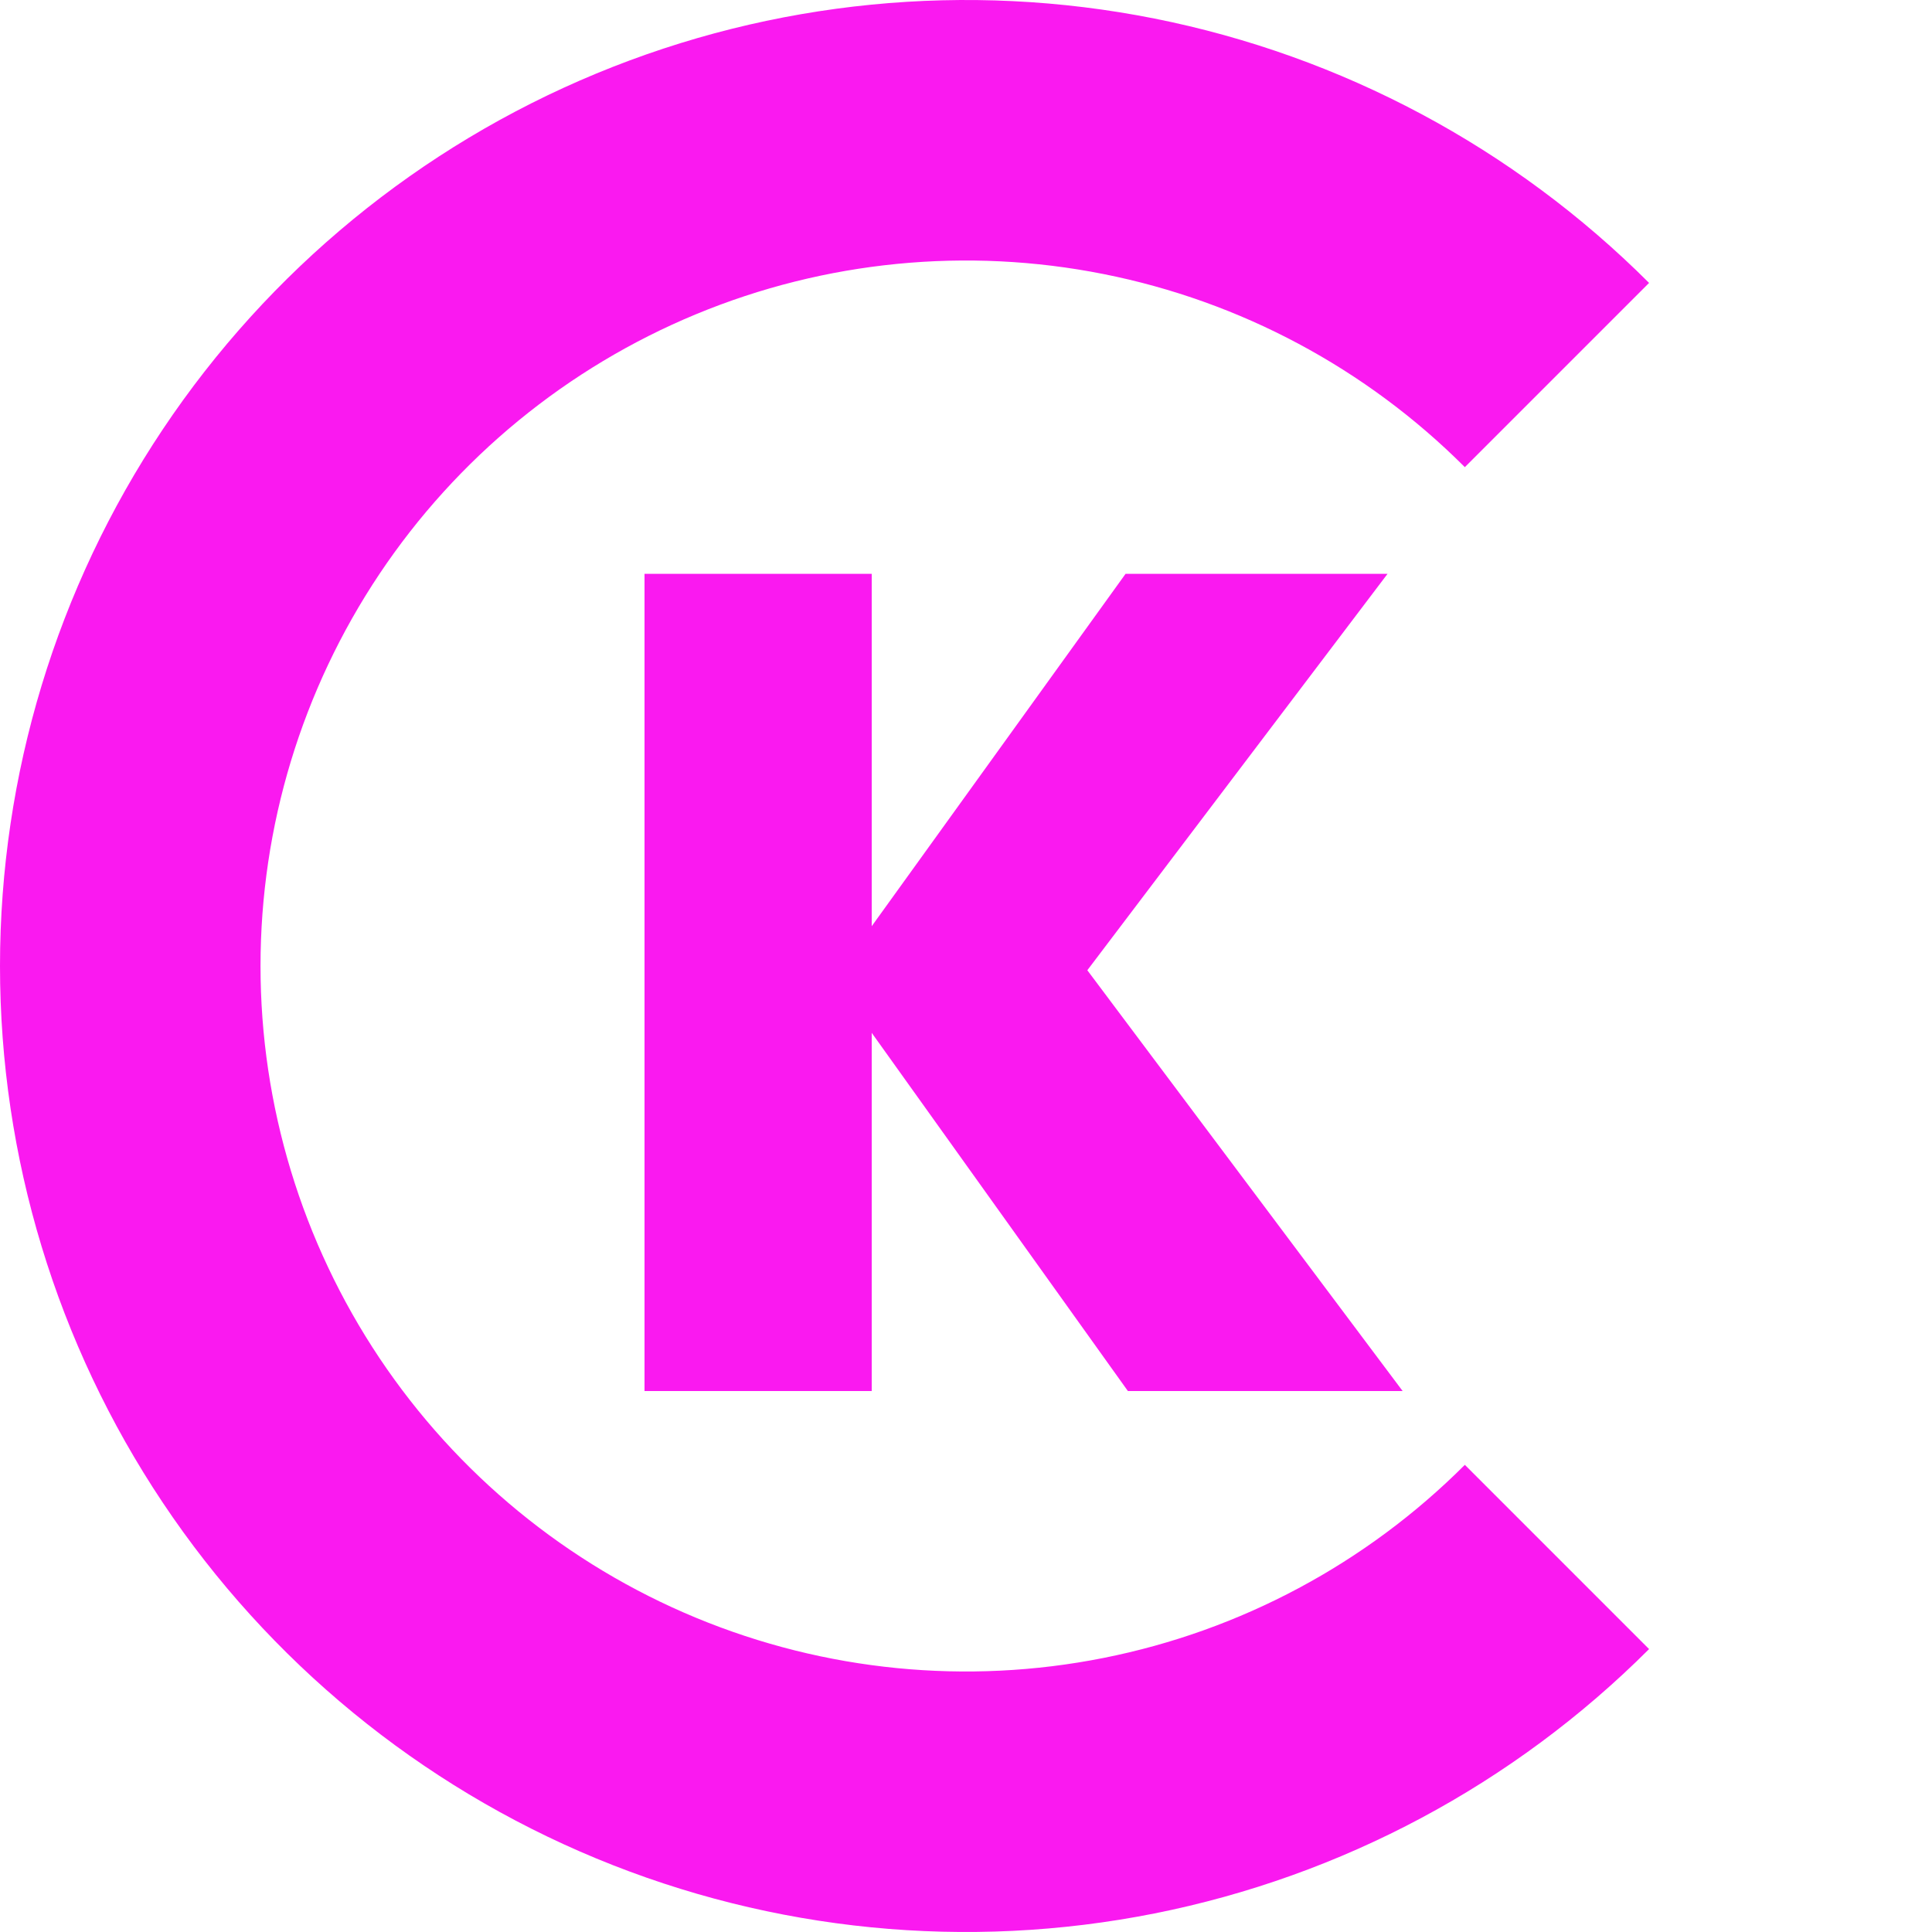
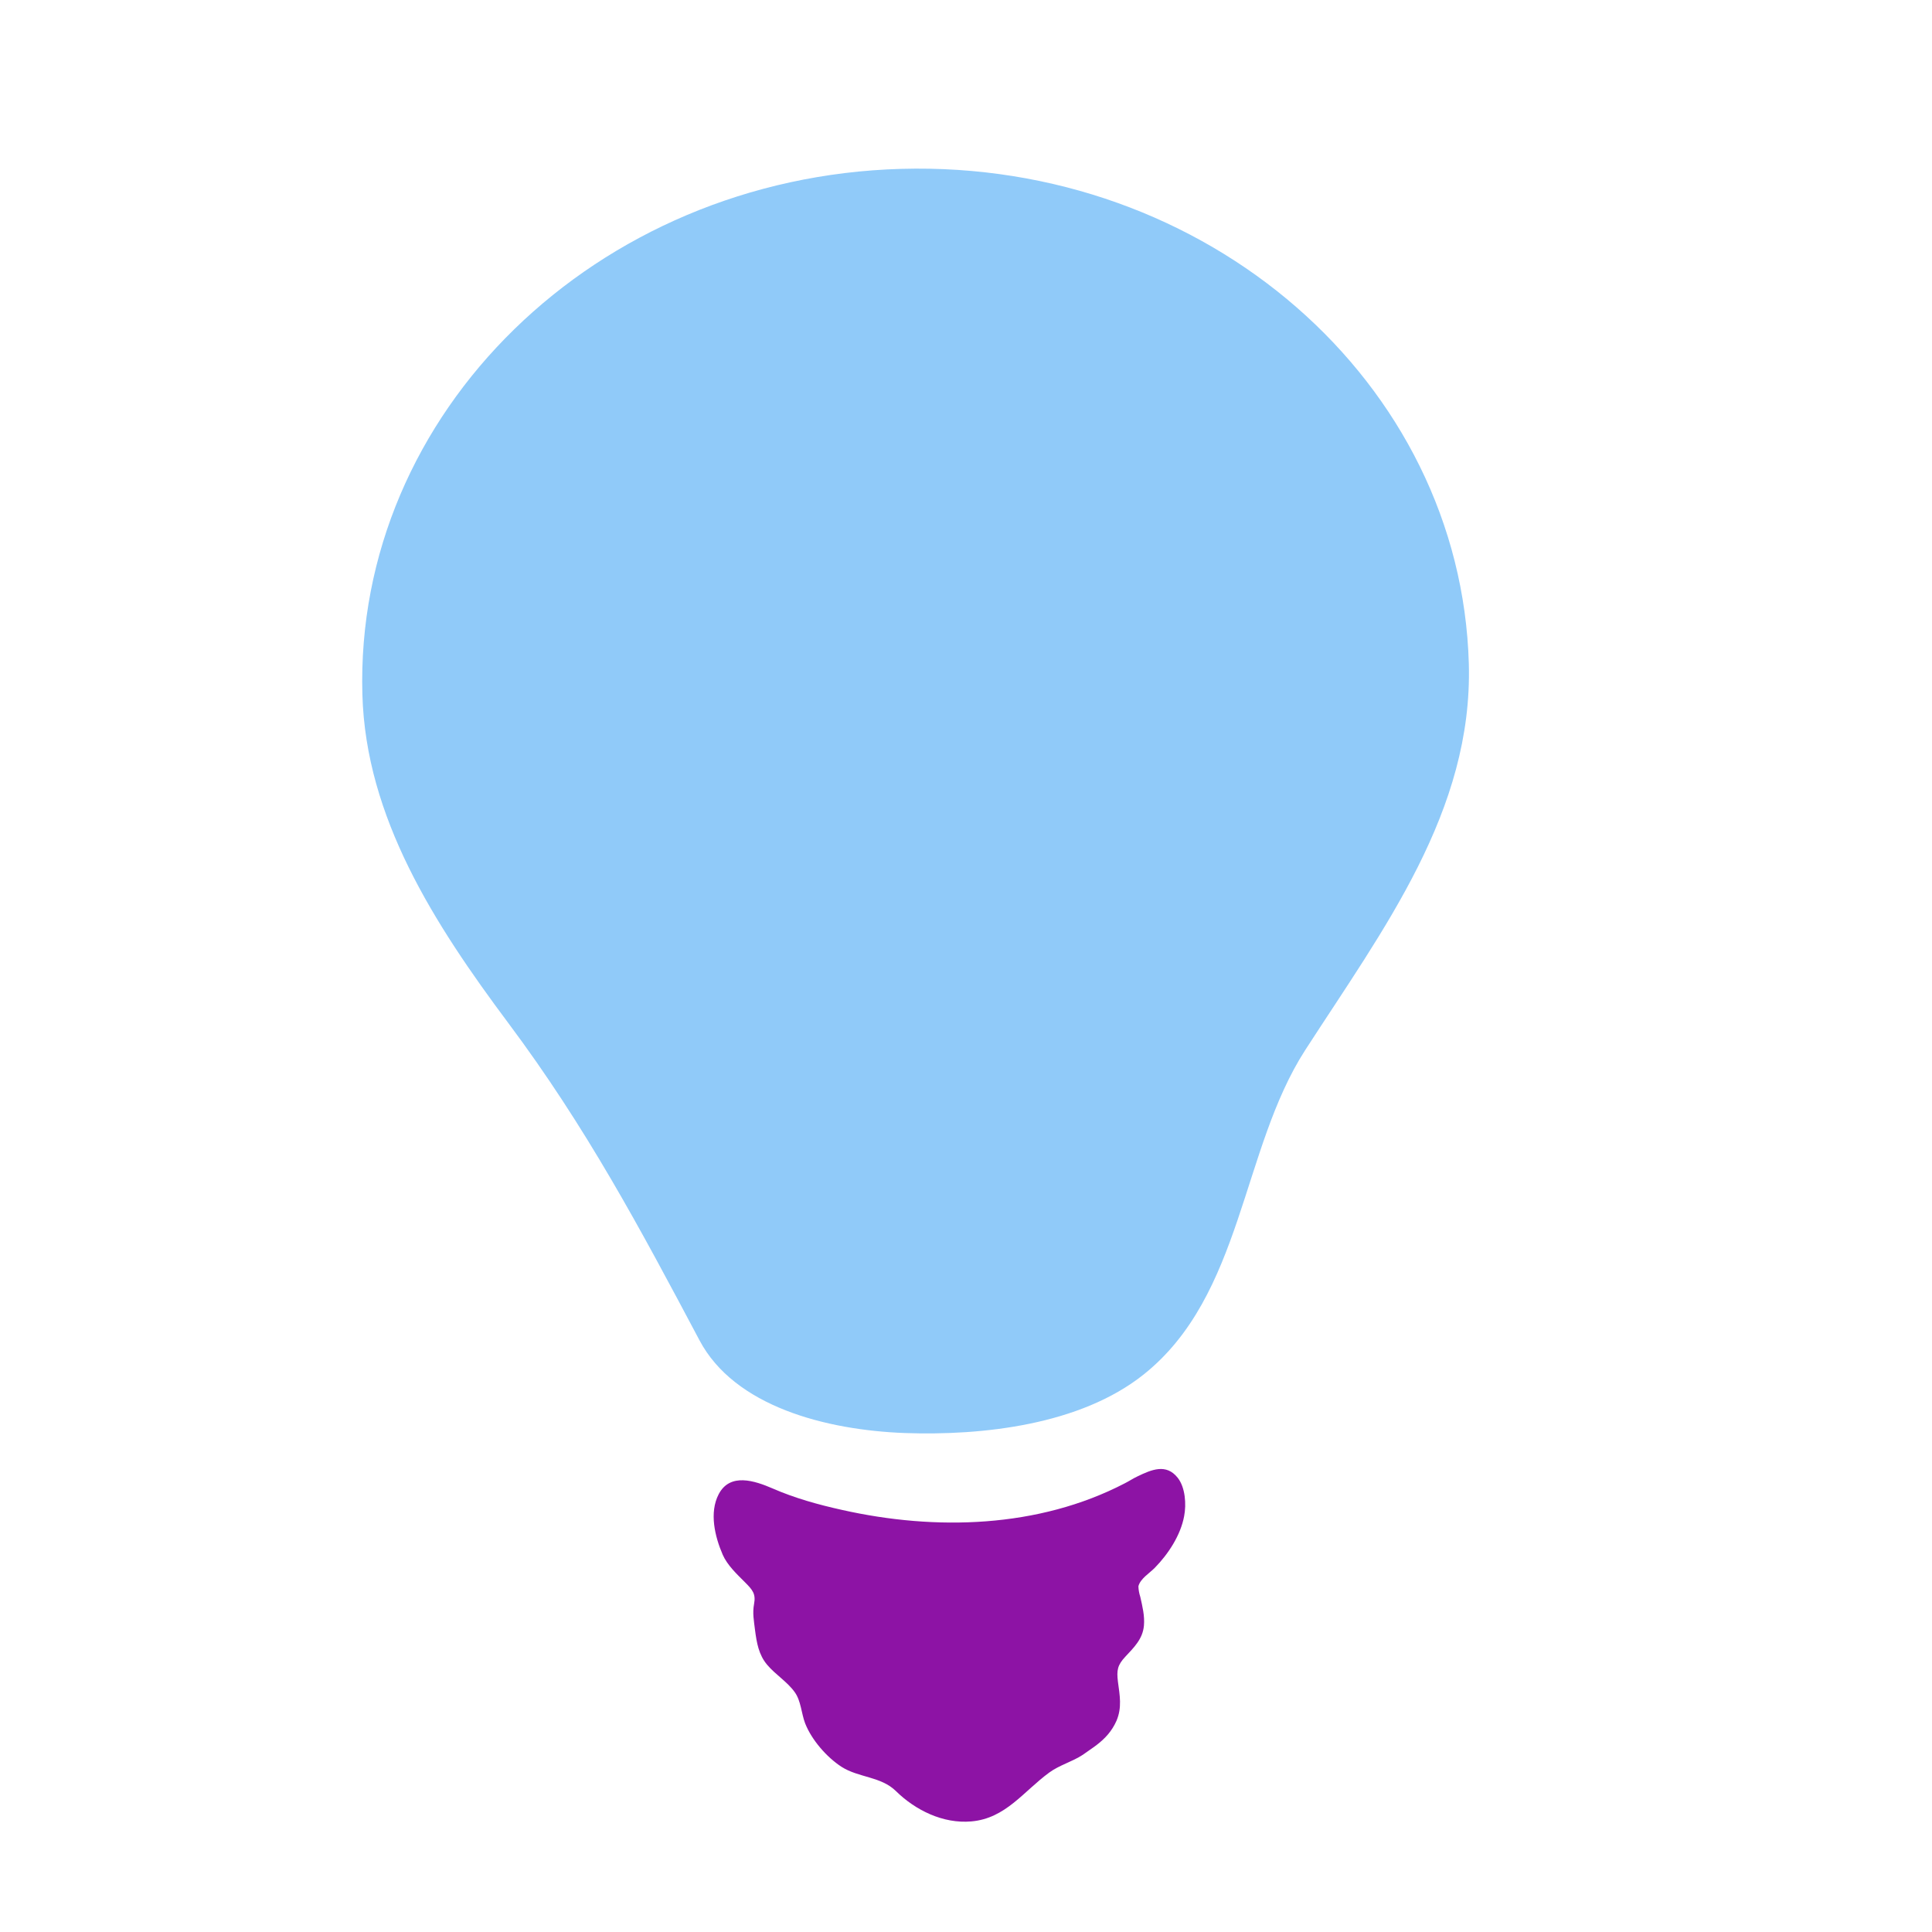
- <svg xmlns="http://www.w3.org/2000/svg" width="50" height="50" viewBox="0 0 50 50" fill="none">
-   <path d="M29.19 36L22.56 26.73V36H16.68V14.85H22.56V23.97L29.13 14.85H35.91L28.14 25.11L36.3 36H29.19Z" fill="#FA00EF" fill-opacity="0.9" />
-   <path d="M42.678 7.322C39.181 3.826 34.727 1.445 29.877 0.48C25.028 -0.484 20.001 0.011 15.433 1.903C10.865 3.795 6.96 7 4.213 11.111C1.466 15.222 -7.46603e-07 20.055 0 25C7.46604e-07 29.945 1.466 34.778 4.213 38.889C6.96 43.001 10.865 46.205 15.433 48.097C20.001 49.989 25.028 50.484 29.877 49.52C34.727 48.555 39.181 46.174 42.678 42.678L37.91 37.91C35.357 40.464 32.104 42.203 28.562 42.907C25.02 43.612 21.349 43.25 18.013 41.868C14.677 40.486 11.825 38.146 9.819 35.144C7.813 32.141 6.742 28.611 6.742 25C6.742 21.389 7.813 17.859 9.819 14.856C11.825 11.854 14.677 9.514 18.013 8.132C21.349 6.75 25.02 6.388 28.562 7.093C32.104 7.797 35.357 9.536 37.91 12.09L42.678 7.322Z" fill="#FA00EF" fill-opacity="0.9" />
+ <svg xmlns="http://www.w3.org/2000/svg" width="42" height="42" viewBox="0 0 42 42" fill="none">
+   <path d="M31.931 14.428C31.758 8.3 26.234 3.485 19.591 3.671C12.95 3.857 7.705 8.974 7.878 15.099C7.952 17.77 9.439 20.083 11.05 22.24C12.742 24.504 13.911 26.696 15.207 29.138C15.968 30.574 17.951 31.089 19.672 31.153C21.355 31.212 23.483 30.979 24.861 29.881C27.018 28.163 26.983 24.986 28.373 22.83C30.075 20.195 32.02 17.634 31.931 14.428V14.428Z" fill="#90CAF9" />
+   <path d="M23.843 37.932C24.024 37.793 24.173 37.633 24.273 37.405C24.393 37.12 24.343 36.856 24.303 36.56C24.272 36.308 24.294 36.198 24.461 36.018C24.649 35.816 24.841 35.633 24.868 35.341C24.887 35.125 24.835 34.92 24.789 34.715C24.765 34.641 24.75 34.563 24.748 34.485C24.788 34.318 24.994 34.197 25.106 34.081C25.398 33.783 25.666 33.373 25.742 32.961C25.792 32.703 25.769 32.335 25.601 32.124C25.352 31.811 25.034 31.948 24.731 32.094C24.632 32.14 24.546 32.199 24.448 32.248C22.573 33.221 20.336 33.28 18.308 32.825C17.792 32.711 17.276 32.568 16.792 32.356C16.409 32.191 15.87 32.009 15.623 32.484C15.415 32.884 15.541 33.405 15.711 33.798C15.811 34.026 16.019 34.221 16.193 34.395C16.36 34.562 16.434 34.648 16.393 34.867C16.355 35.069 16.39 35.236 16.414 35.439C16.45 35.713 16.494 35.975 16.678 36.192C16.856 36.403 17.116 36.561 17.276 36.785C17.415 36.978 17.419 37.244 17.503 37.464C17.644 37.823 17.97 38.199 18.294 38.409C18.663 38.646 19.15 38.617 19.474 38.934C19.901 39.354 20.503 39.65 21.115 39.596C21.863 39.532 22.251 38.941 22.812 38.532C23.029 38.373 23.306 38.3 23.536 38.15C23.64 38.075 23.745 38.007 23.843 37.932Z" fill="#8D13A5" />
</svg>
